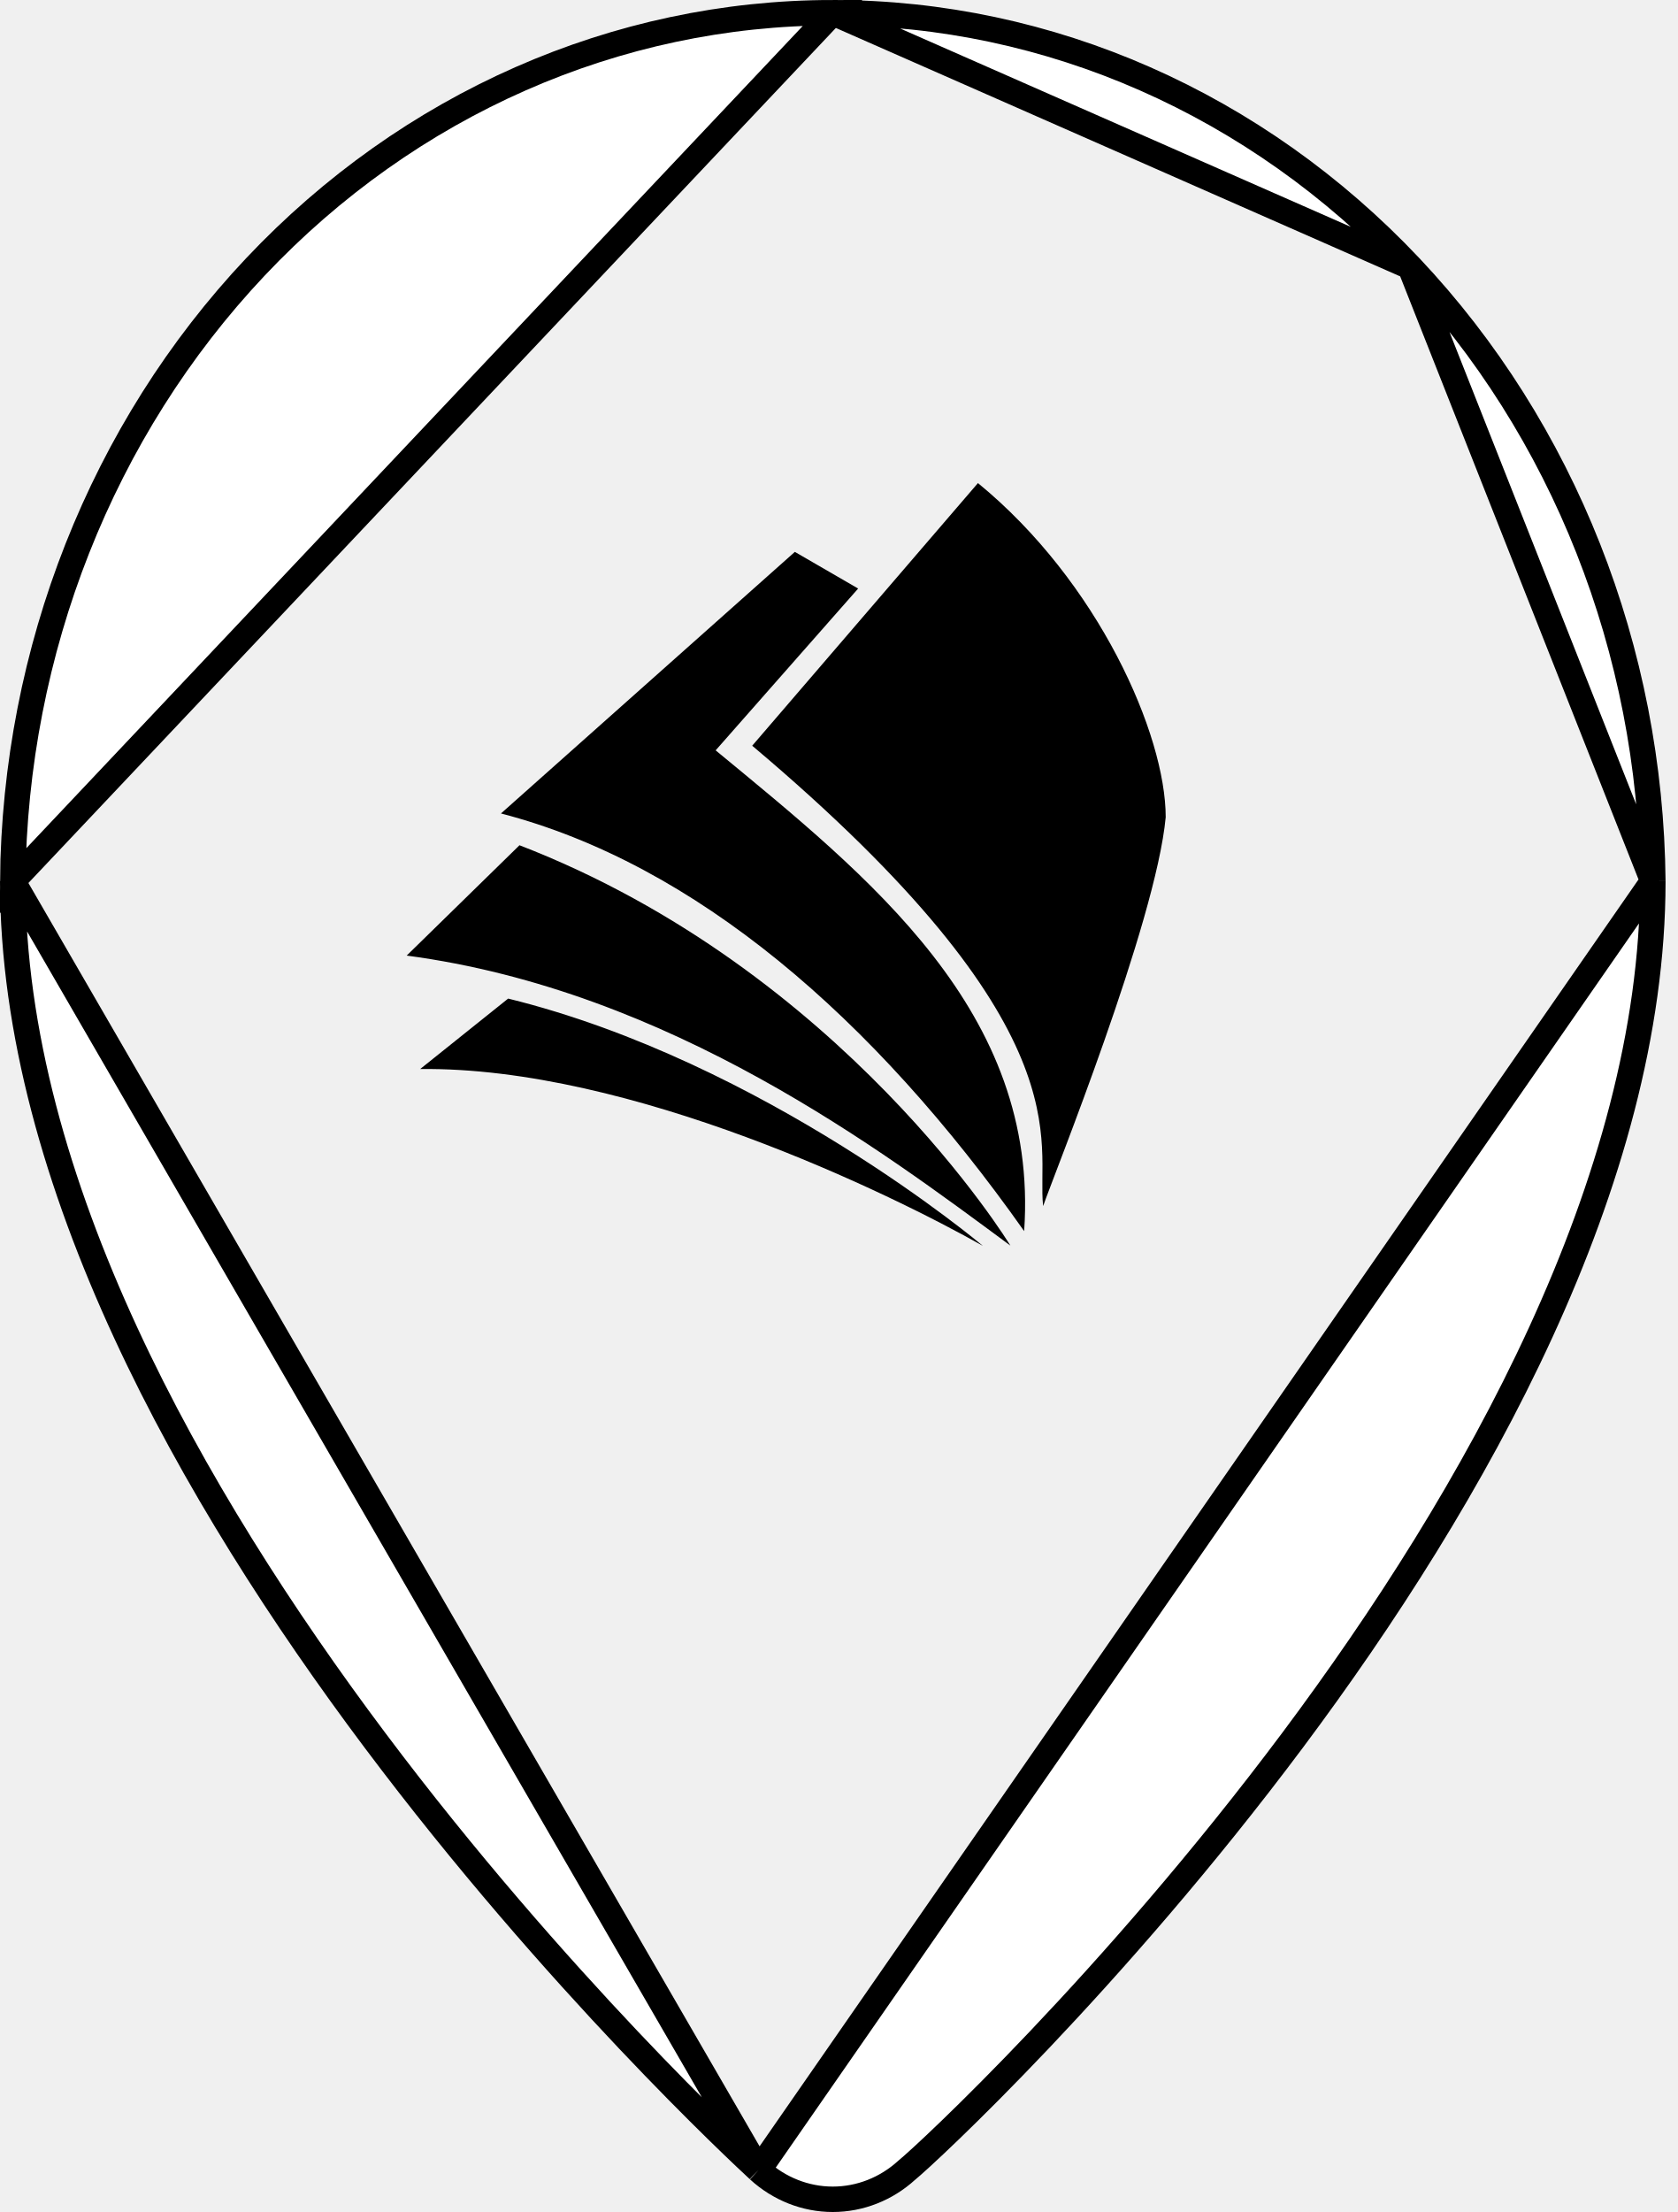
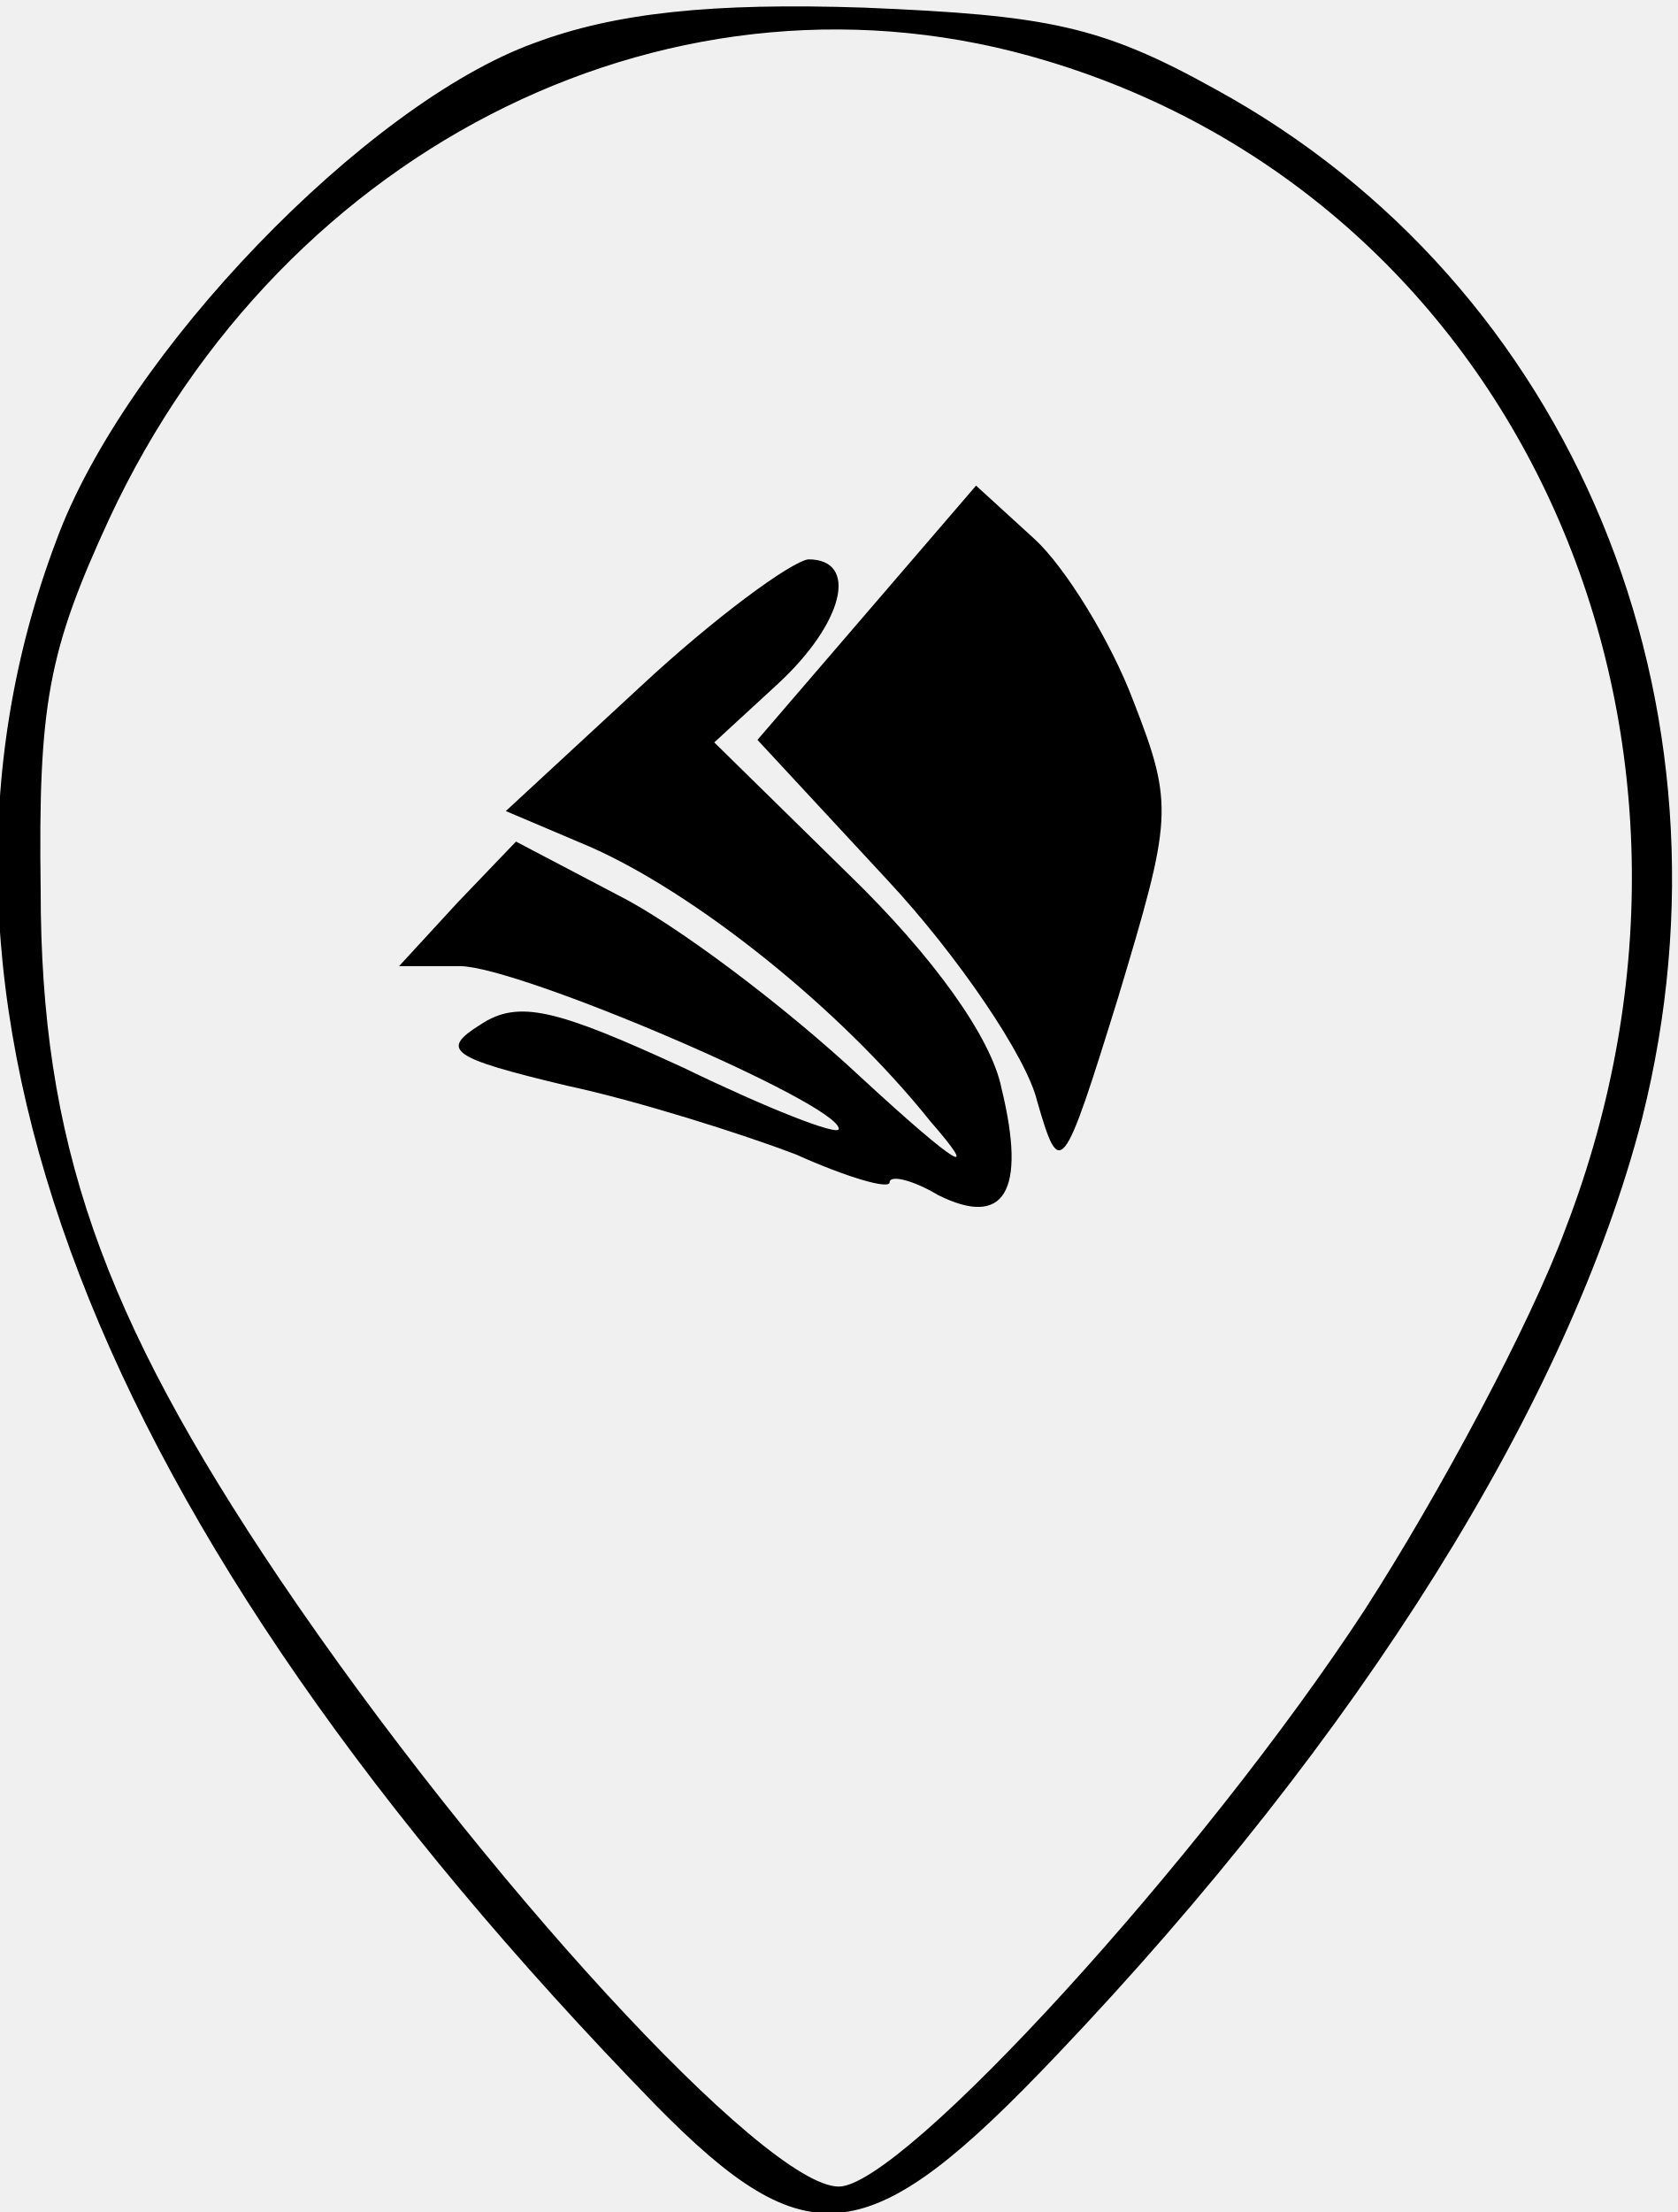
- <svg xmlns="http://www.w3.org/2000/svg" width="66" height="87" viewBox="0 0 66 87" fill="none">
-   <path d="M0.5 34.655H0.5C0.585 25.576 4.014 16.892 10.051 10.495C16.09 4.096 24.251 0.5 32.763 0.5L0.5 34.655ZM0.5 34.655V34.66M0.5 34.655V34.66M0.5 34.66C0.5 46.478 7.587 58.895 14.745 68.439C21.893 77.972 29.189 84.74 29.836 85.34L29.842 85.346L29.845 85.349M0.5 34.66L29.845 85.349M29.845 85.349C30.653 86.088 31.688 86.5 32.763 86.5C33.833 86.5 34.863 86.093 35.669 85.36C36.478 84.704 43.757 77.939 50.857 68.439C57.99 58.893 65.026 46.477 65.026 34.66L65.026 34.655M29.845 85.349L65.026 34.655M65.026 34.655C64.942 25.576 61.513 16.892 55.475 10.495M65.026 34.655L55.475 10.495M55.475 10.495C49.437 4.096 41.276 0.5 32.763 0.5L55.475 10.495Z" fill="white" stroke="black" />
-   <path d="M39.75 48.99C34.727 45.282 26.381 38.962 16 37.584L20.438 33.244C33.175 38.163 39.75 48.99 39.75 48.99ZM16.53 42.046L19.992 39.275C30.098 41.76 38.667 49 38.667 49C35.059 46.962 24.821 41.95 16.53 42.046ZM19.709 31.994L31.271 21.706L33.761 23.148L28.155 29.512C34.193 34.491 40.892 39.788 40.292 48.421C34.347 39.999 27.339 33.975 19.71 31.994H19.709ZM29.593 29.33L38.474 19C43.212 22.875 45.861 28.891 45.861 32.141C45.475 36.294 41.414 46.329 41.039 47.436C40.758 44.928 42.831 40.486 29.593 29.33V29.33Z" fill="black" />
+ <svg xmlns="http://www.w3.org/2000/svg" version="1.0" width="66pt" height="87pt" viewBox="0 0 66 87" preserveAspectRatio="xMidYMid meet">
+   <g transform="translate(0,87) scale(0.1,-0.1)" fill="#000000" stroke="none">
+     <path d="M210 853 c-66 -24 -161 -122 -188 -196 -67 -178 13 -386 236 -615 60 -61 84 -58 158 20 119 125 201 256 230 368 41 163 -27 328 -168 405 -45 25 -66 29 -138 32 -60 2 -98 -2 -130 -14z m202 -7 c186 -56 279 -264 204 -459 -14 -38 -50 -105 -79 -150 -64 -98 -182 -227 -207 -227 -29 0 -141 122 -220 239 -70 104 -94 172 -94 271 -1 73 3 94 27 146 69 148 224 224 369 180z" />
+     <path d="M341 629 l-43 -50 51 -55 c28 -30 55 -70 59 -87 9 -31 10 -30 32 41 21 70 22 75 6 116 -9 24 -27 53 -39 64 l-23 21 -43 -50z" />
+     <path d="M252 600 l-53 -49 33 -14 c41 -18 98 -63 134 -108 20 -23 11 -18 -27 17 -31 29 -74 61 -96 72 l-40 21 -23 -24 -23 -25 24 0 c23 0 149 -54 149 -64 0 -3 -28 8 -61 24 -50 23 -65 27 -80 17 -16 -10 -12 -13 34 -24 28 -6 69 -19 90 -27 20 -9 37 -14 37 -11 0 3 9 1 19 -5 26 -13 35 1 25 42 -4 20 -27 52 -60 84 l-53 52 25 23 c26 24 32 49 12 49 -7 -1 -37 -23 -66 -50z" />
+   </g>
</svg>
